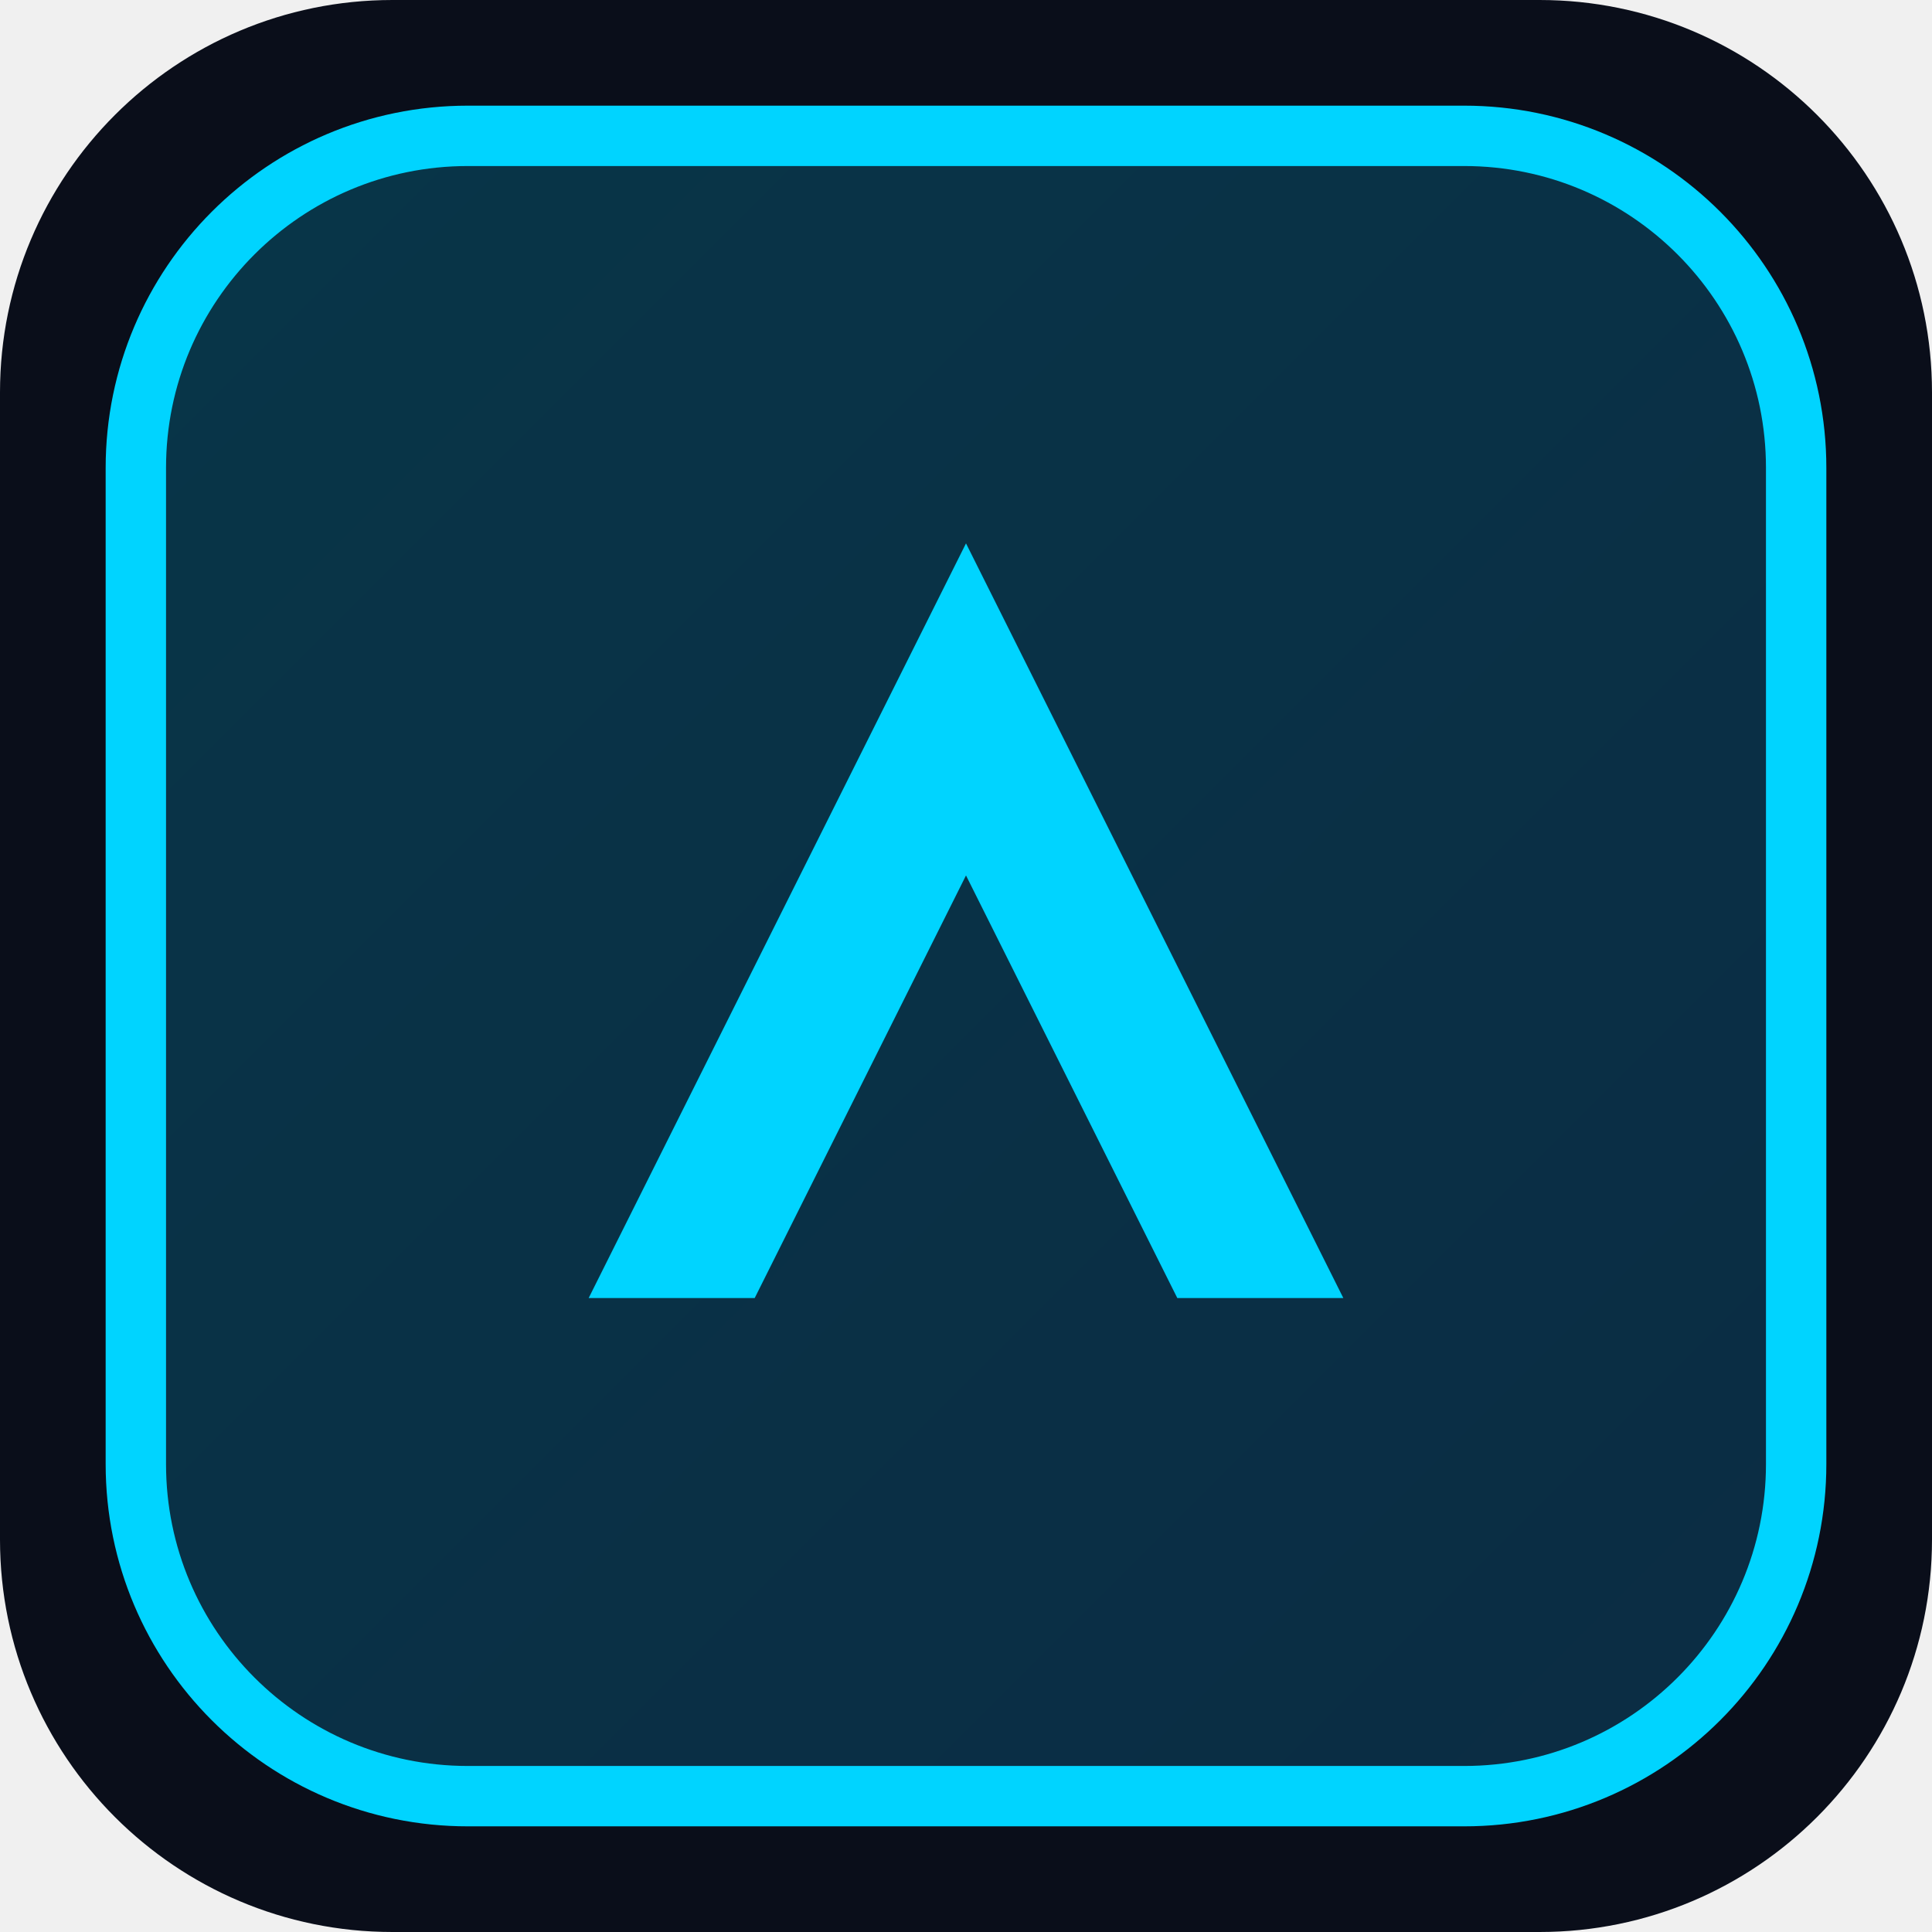
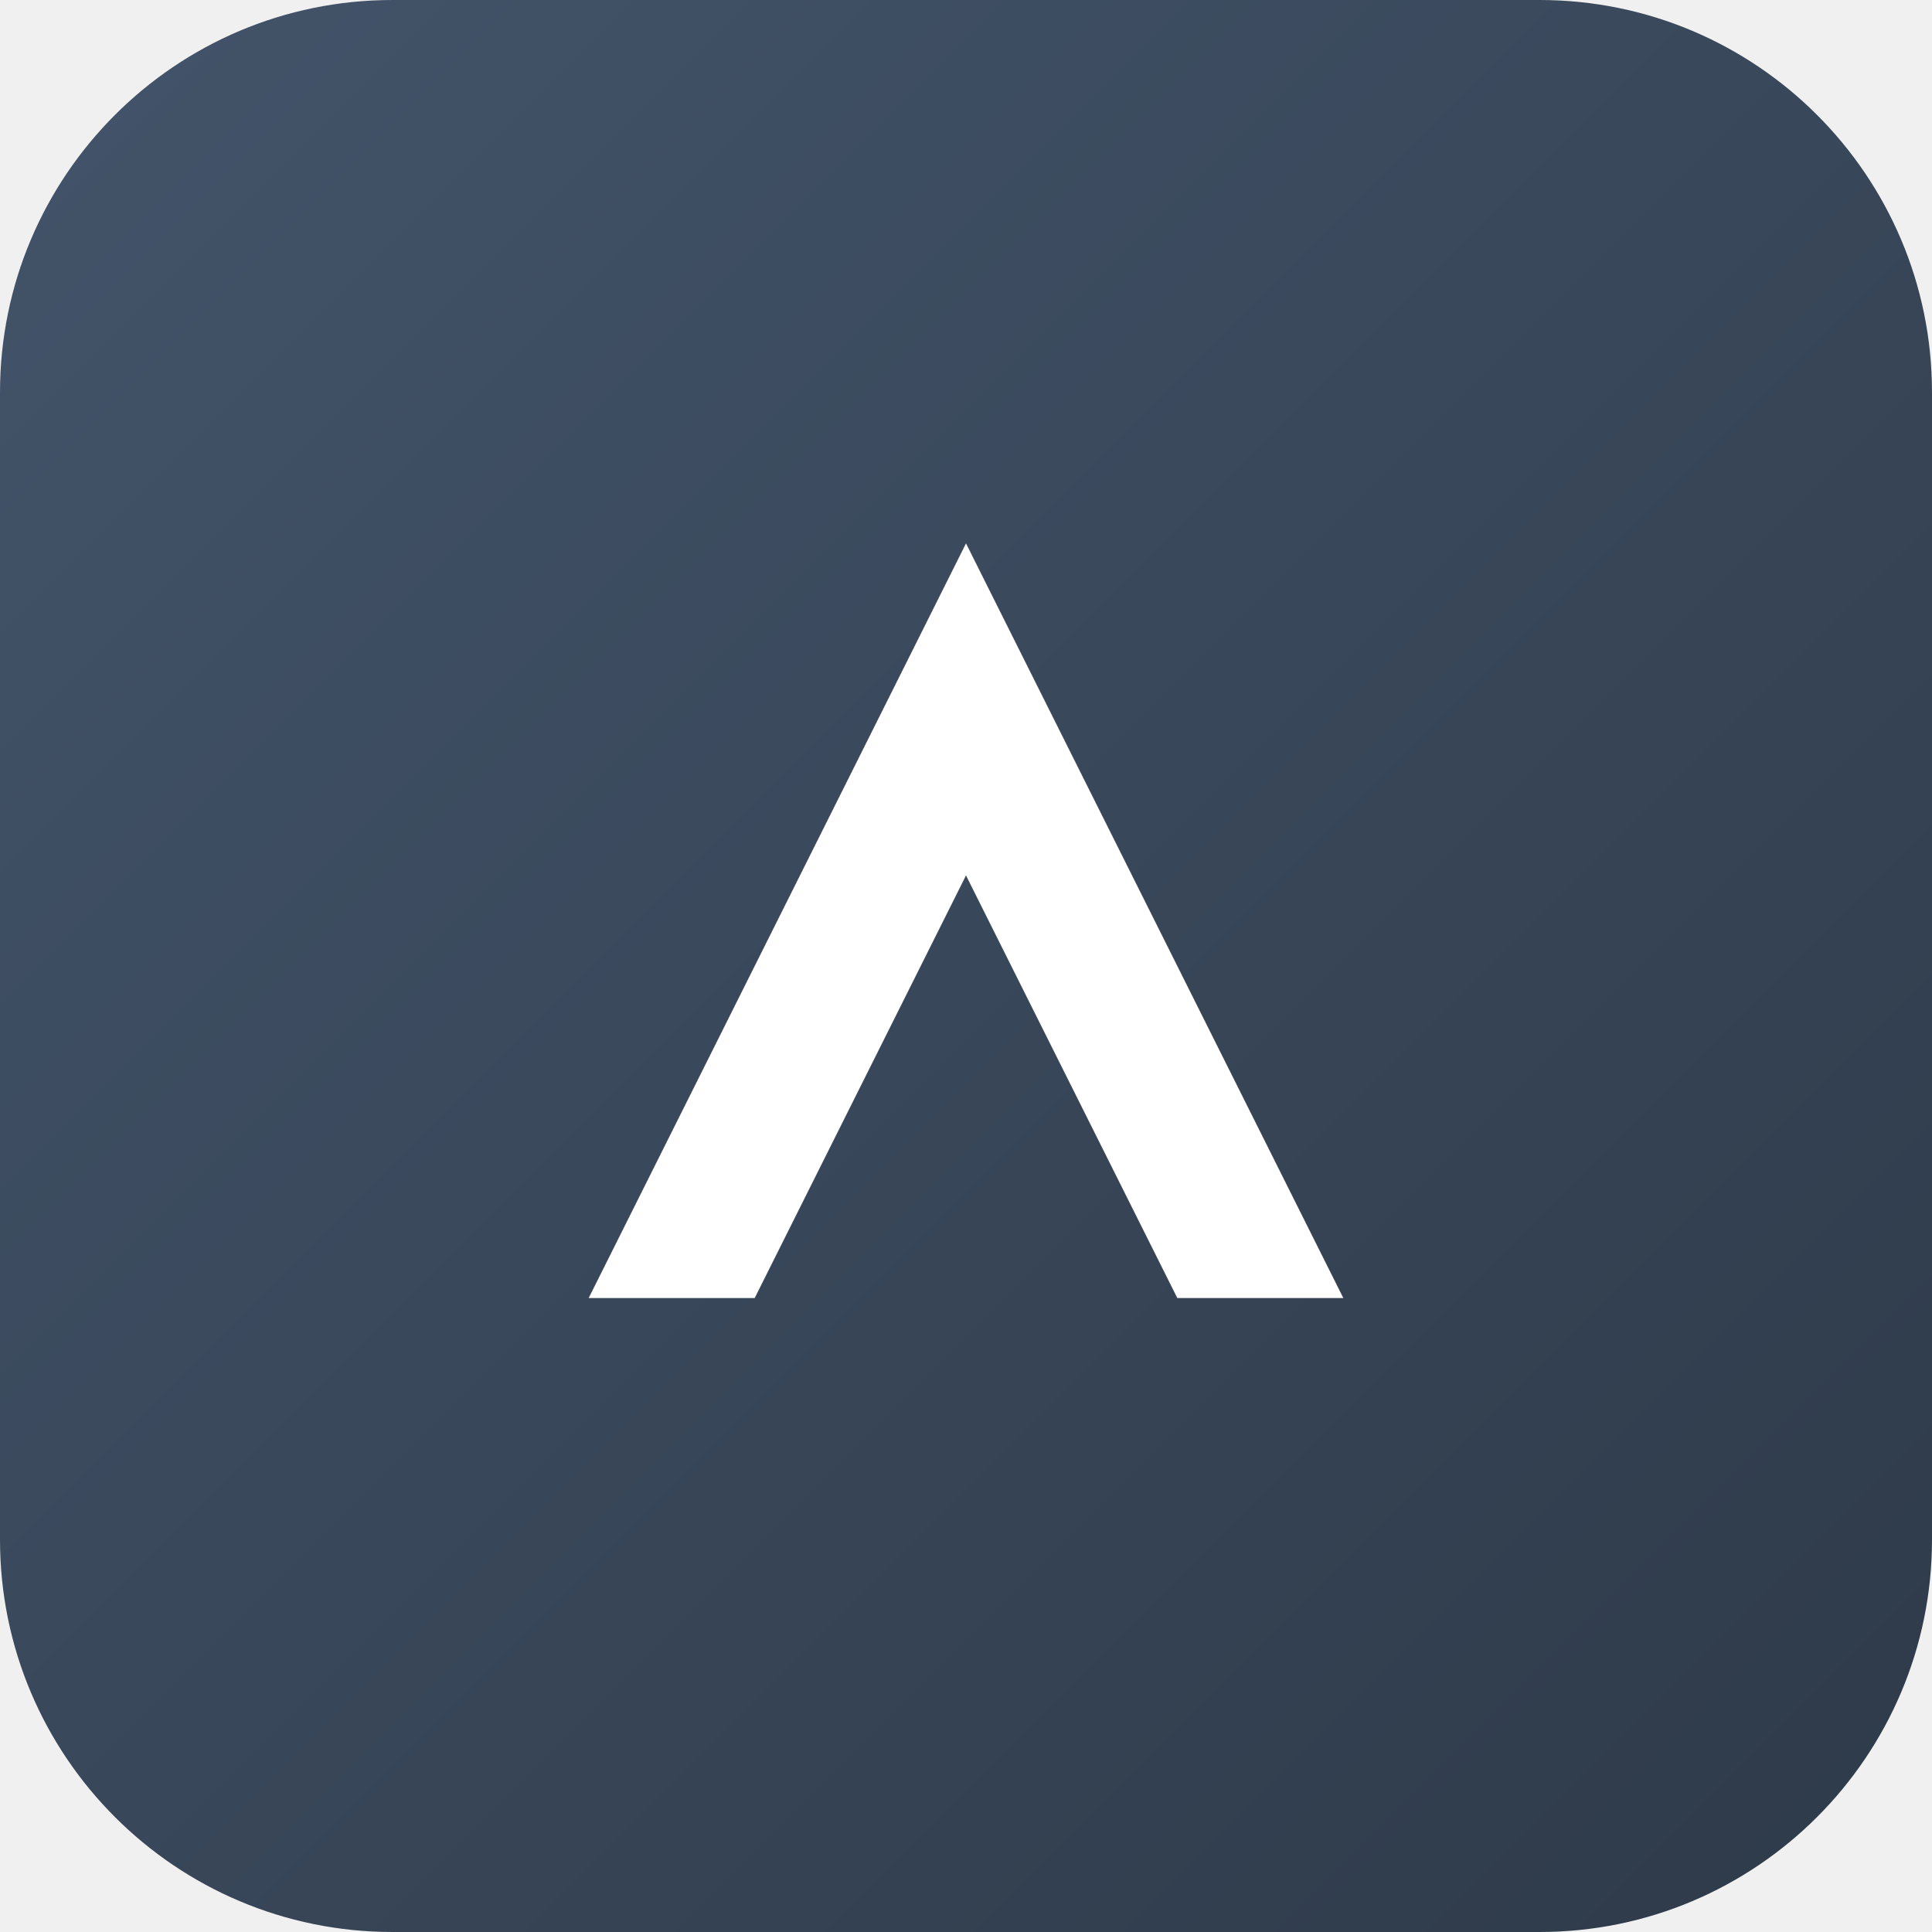
<svg xmlns="http://www.w3.org/2000/svg" viewBox="0 0 256 256">
  <defs>
    <linearGradient id="bg" x1="0" y1="0" x2="1" y2="1">
-       <stop offset="0%" stop-color="#00d4ff" />
-       <stop offset="100%" stop-color="#0ea5e9" />
+       <stop offset="0%" stop-color="#43546a" />
+       <stop offset="100%" stop-color="#2e3a49" />
    </linearGradient>
  </defs>
-   <rect width="256" height="256" rx="52" fill="#0a0e1a" />
-   <rect x="18" y="18" width="220" height="220" rx="44" fill="url(#bg)" fill-opacity="0.2" stroke="#00d4ff" stroke-width="8" />
-   <path d="M78 172L128 72L178 172H156L128 116L100 172Z" fill="#00d4ff" />
+   <rect width="256" height="256" rx="52" fill="url(#bg)" />
+   <path d="M78 172L128 72L178 172H156L128 116L100 172Z" fill="#ffffff" />
</svg>
